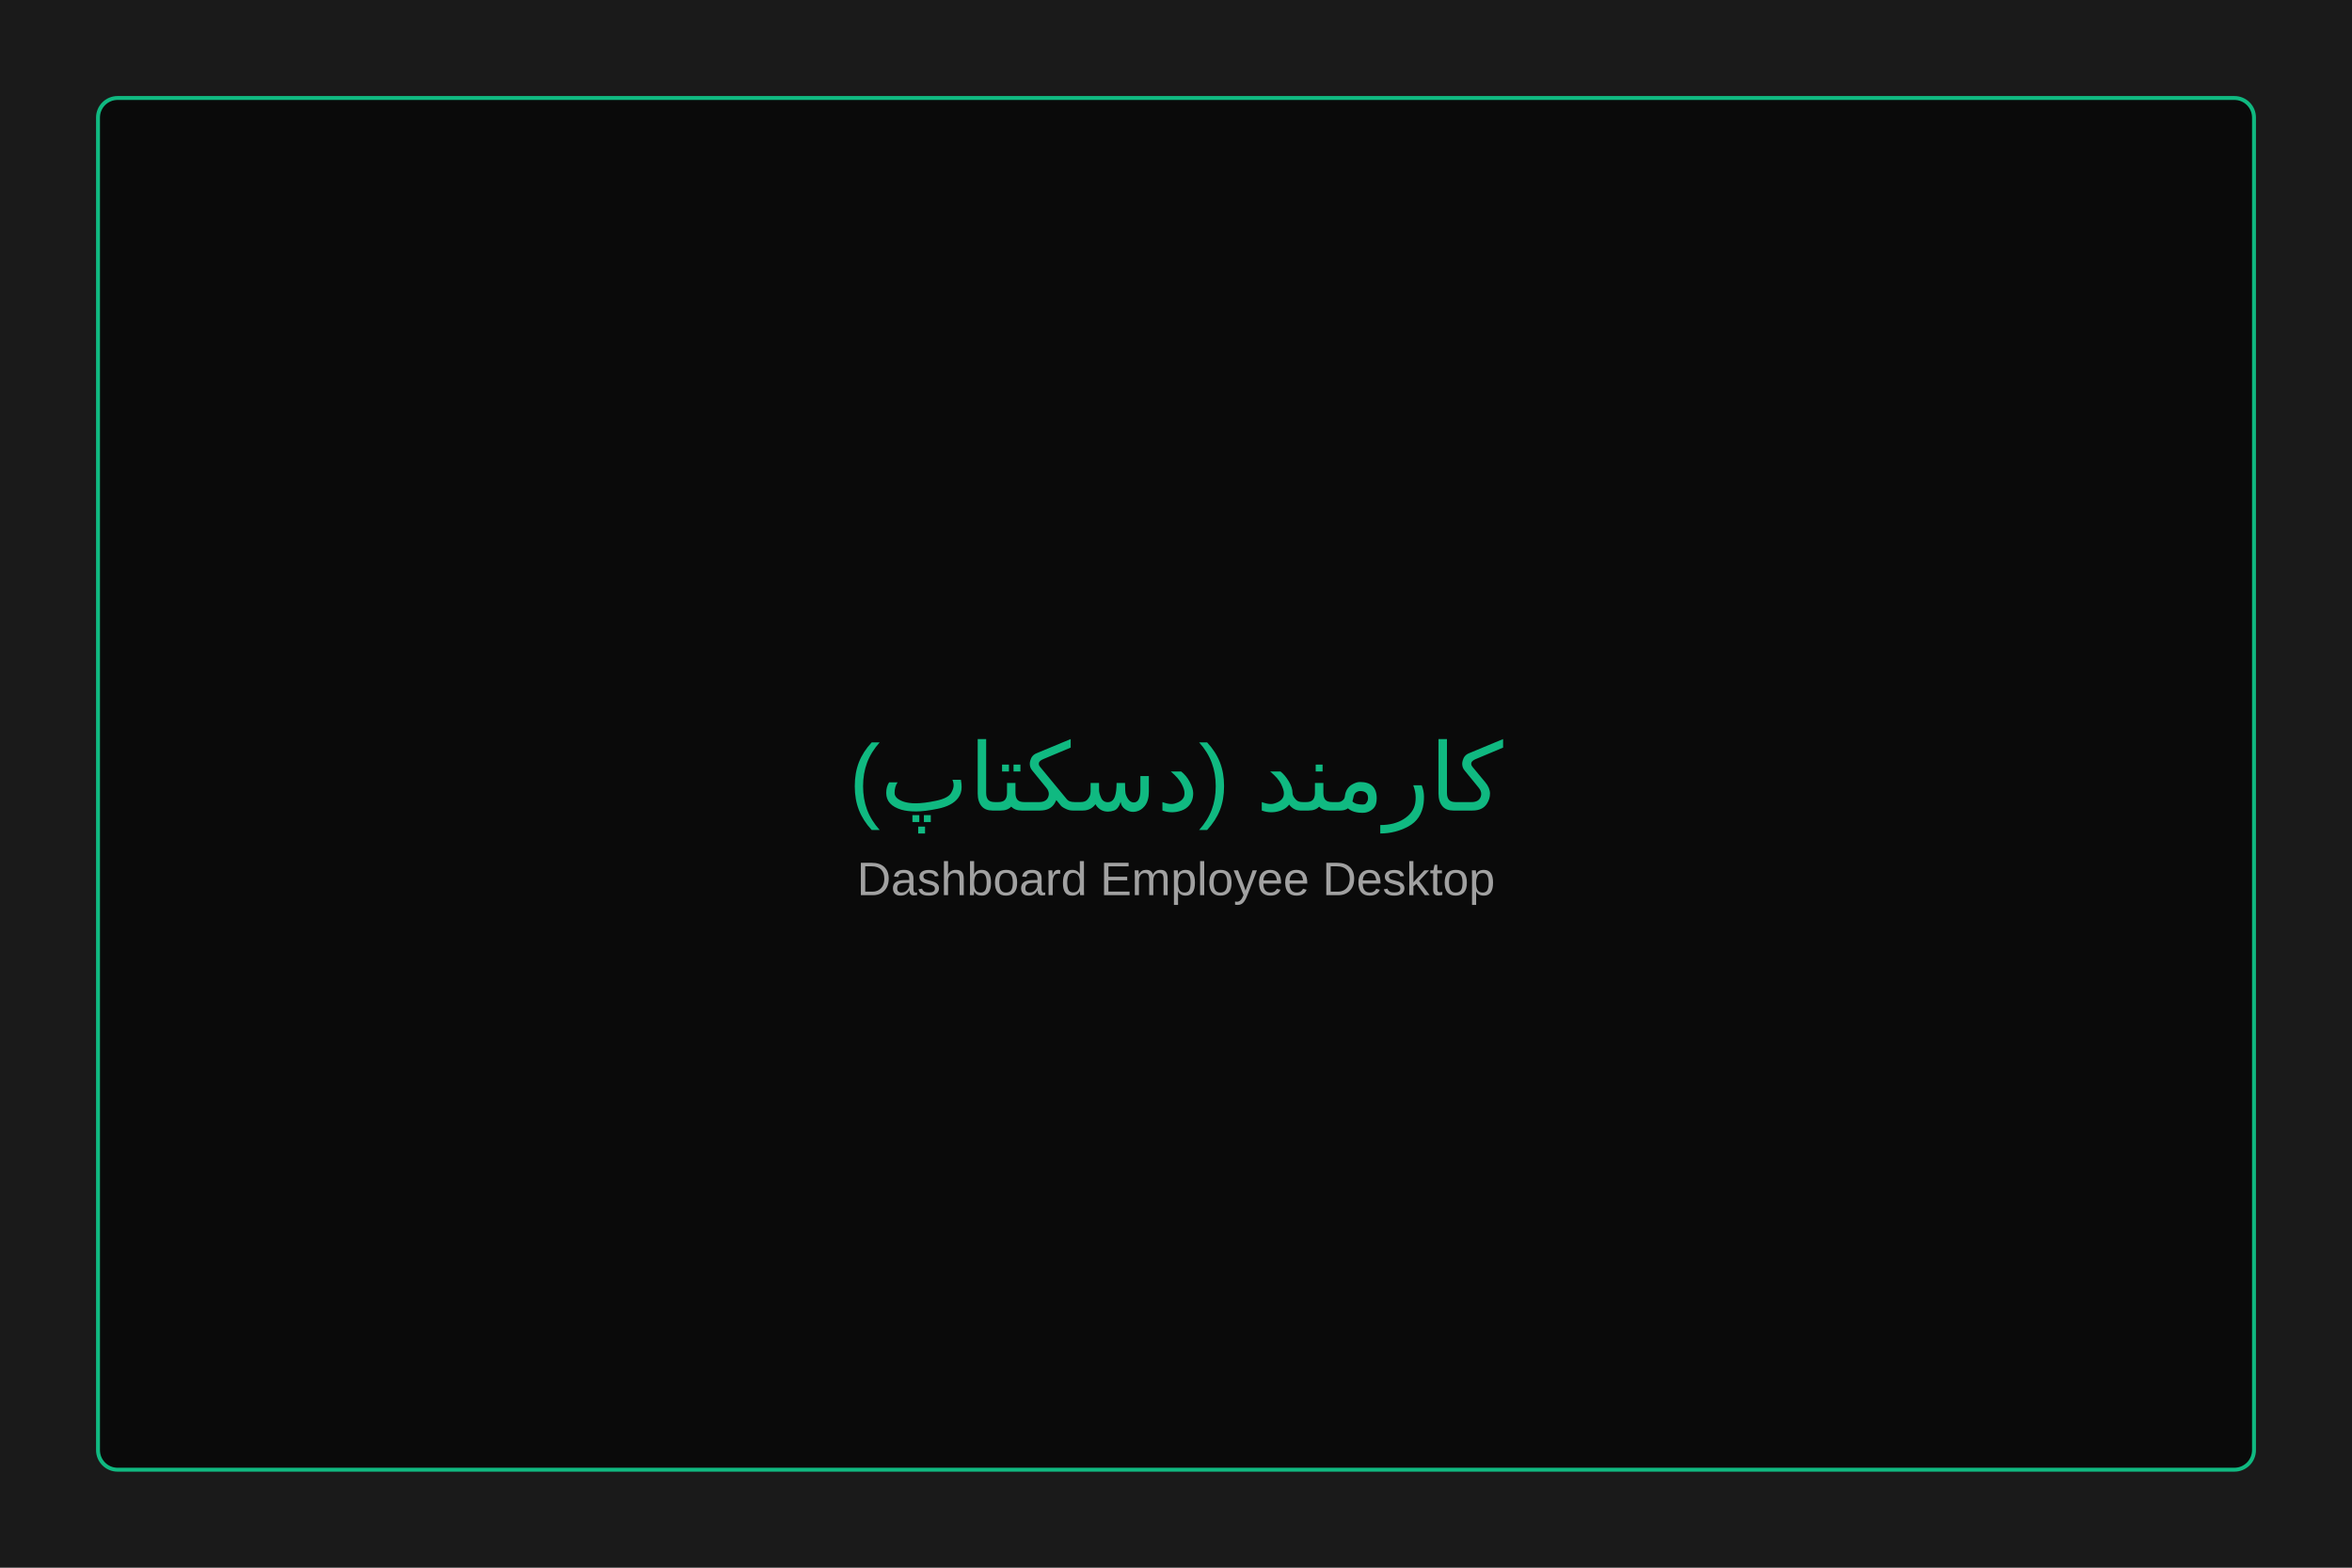
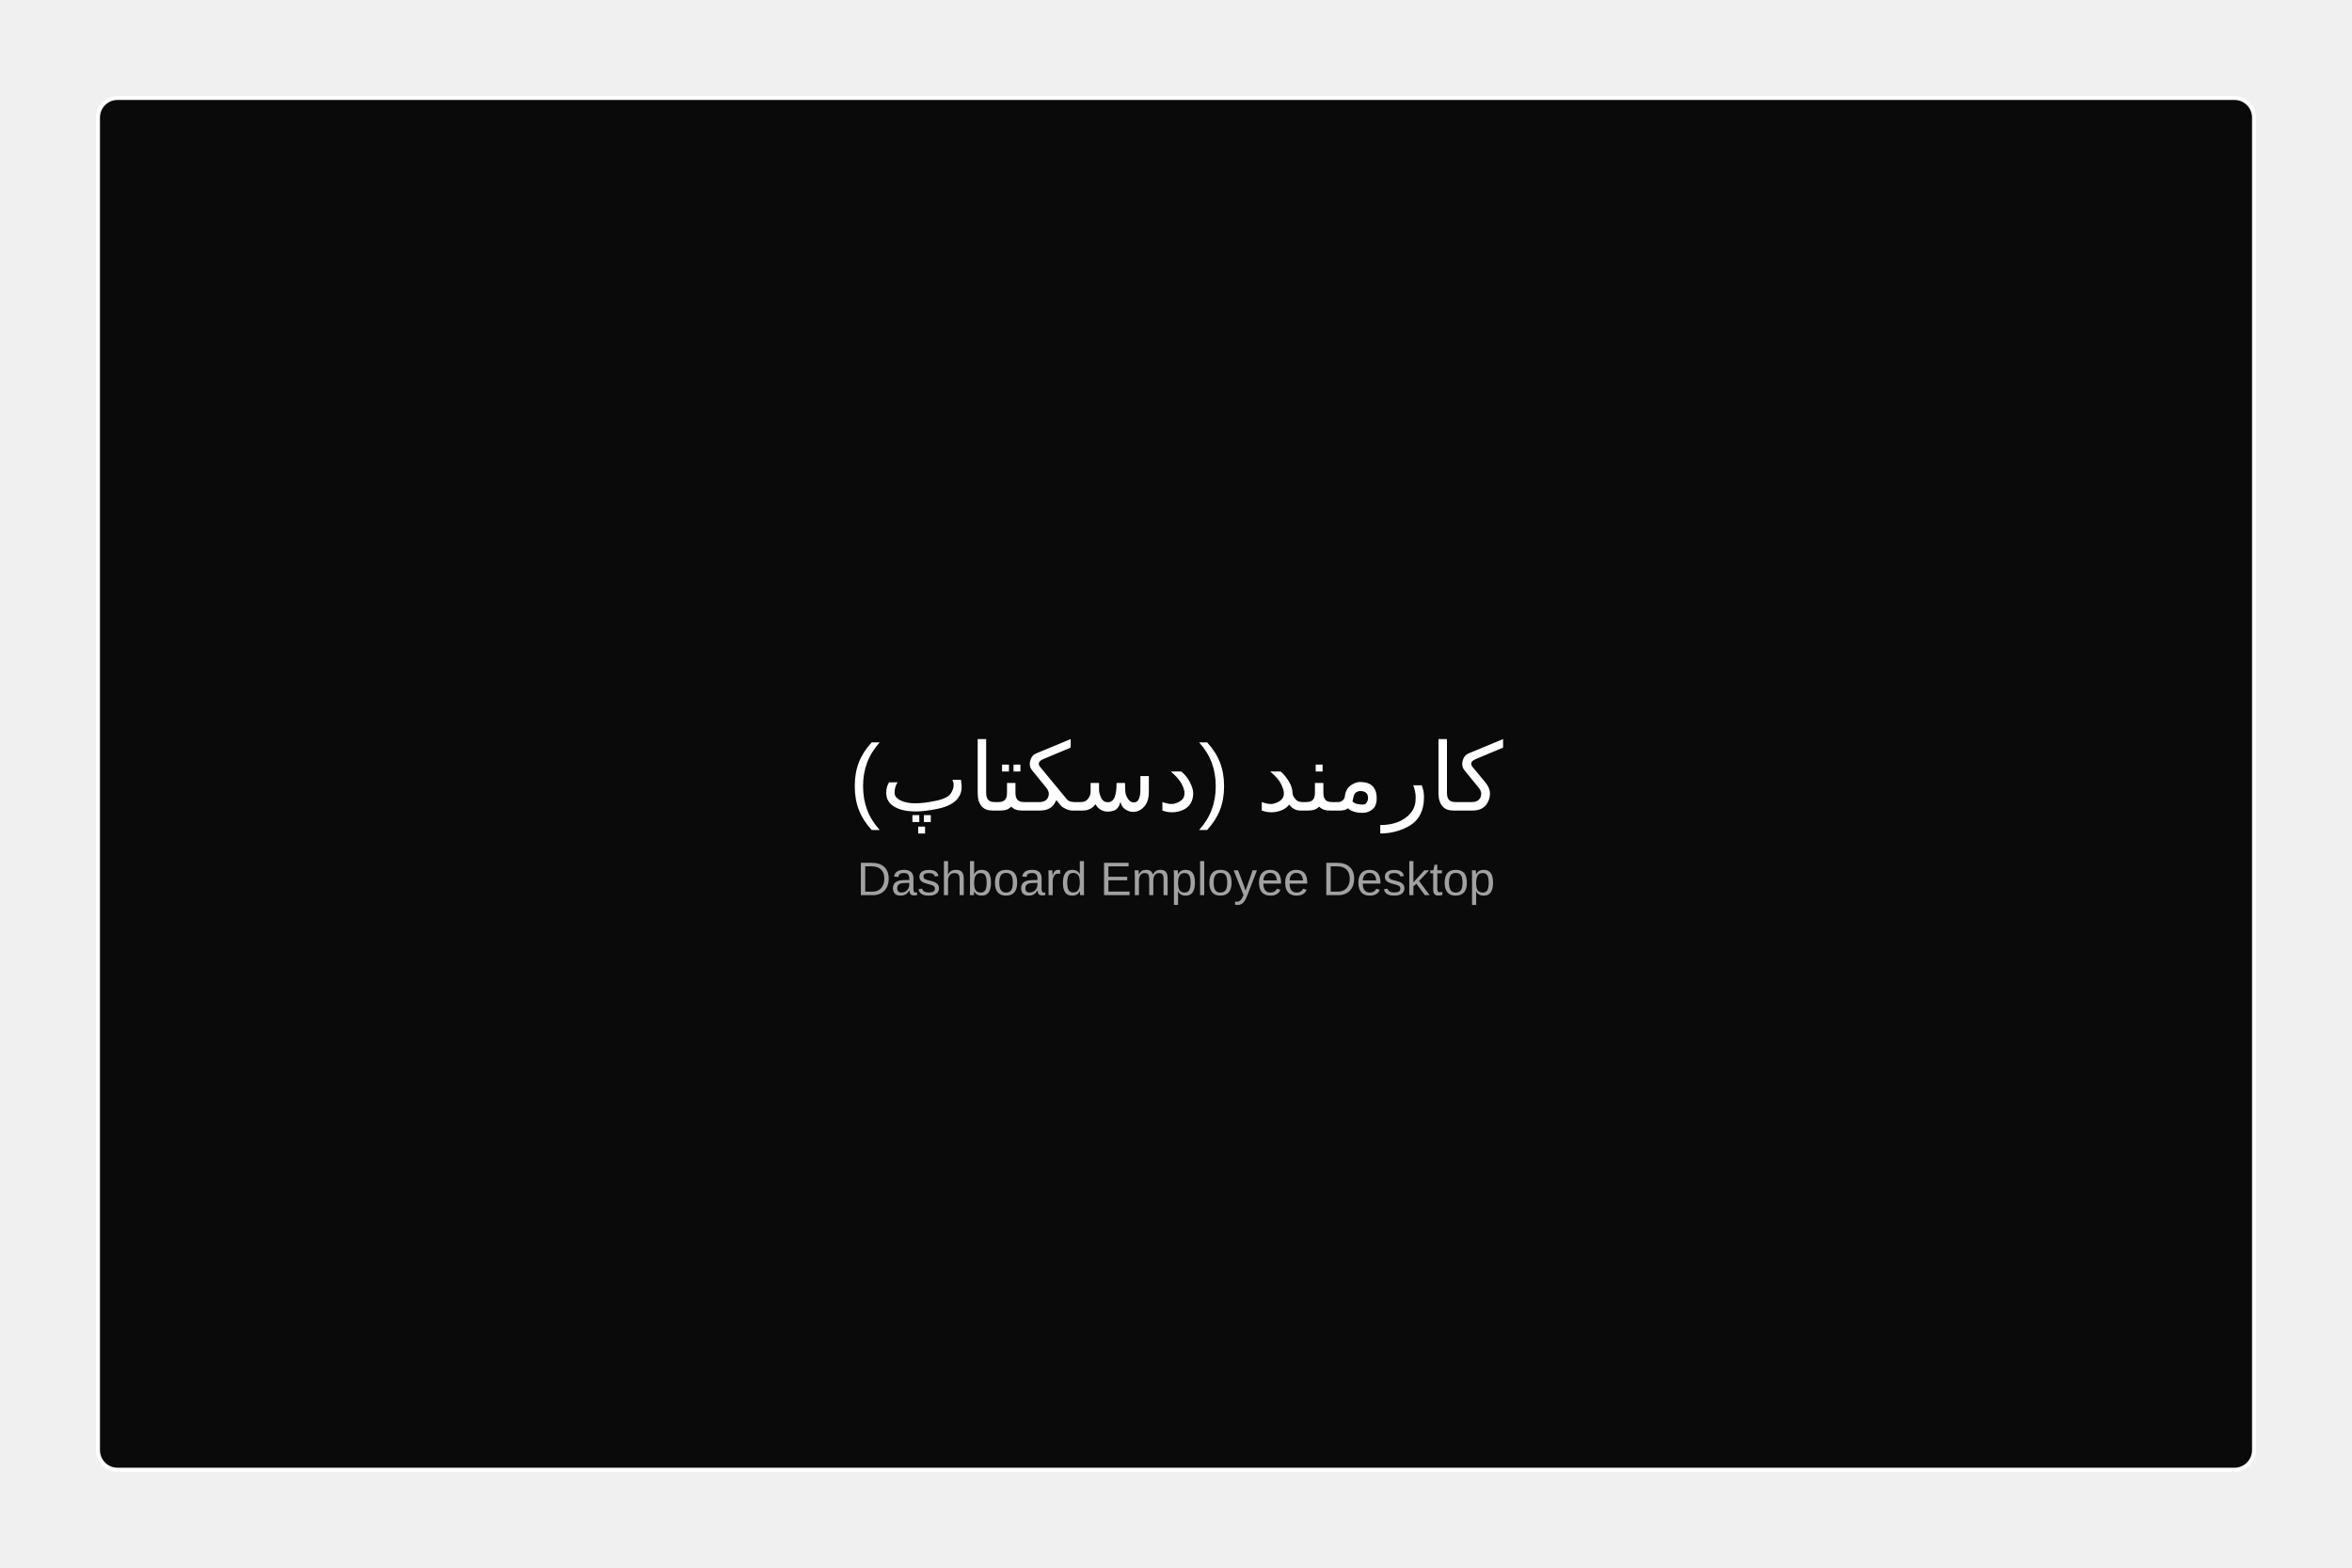
<svg xmlns="http://www.w3.org/2000/svg" width="1200" height="800">
-   <rect width="100%" height="100%" fill="#1a1a1a" />
-   <rect x="50" y="50" width="1100" height="700" fill="#0a0a0a" stroke="#10B981" stroke-width="2" rx="10" />
-   <text x="600" y="400" font-family="Arial, sans-serif" font-size="48" fill="#10B981" text-anchor="middle" dominant-baseline="middle">کارمند (دسکتاپ)</text>
+   <rect width="100%" height="100%" fill="none" />
+   <rect x="50" y="50" width="1100" height="700" fill="#0a0a0a" stroke="#ffffff" stroke-width="2" rx="10" />
+   <text x="600" y="400" font-family="Arial, sans-serif" font-size="48" fill="#ffffff" text-anchor="middle" dominant-baseline="middle">کارمند (دسکتاپ)</text>
  <text x="600" y="450" font-family="Arial, sans-serif" font-size="24" fill="#a1a1a1" text-anchor="middle" dominant-baseline="middle">Dashboard Employee Desktop</text>
</svg>
